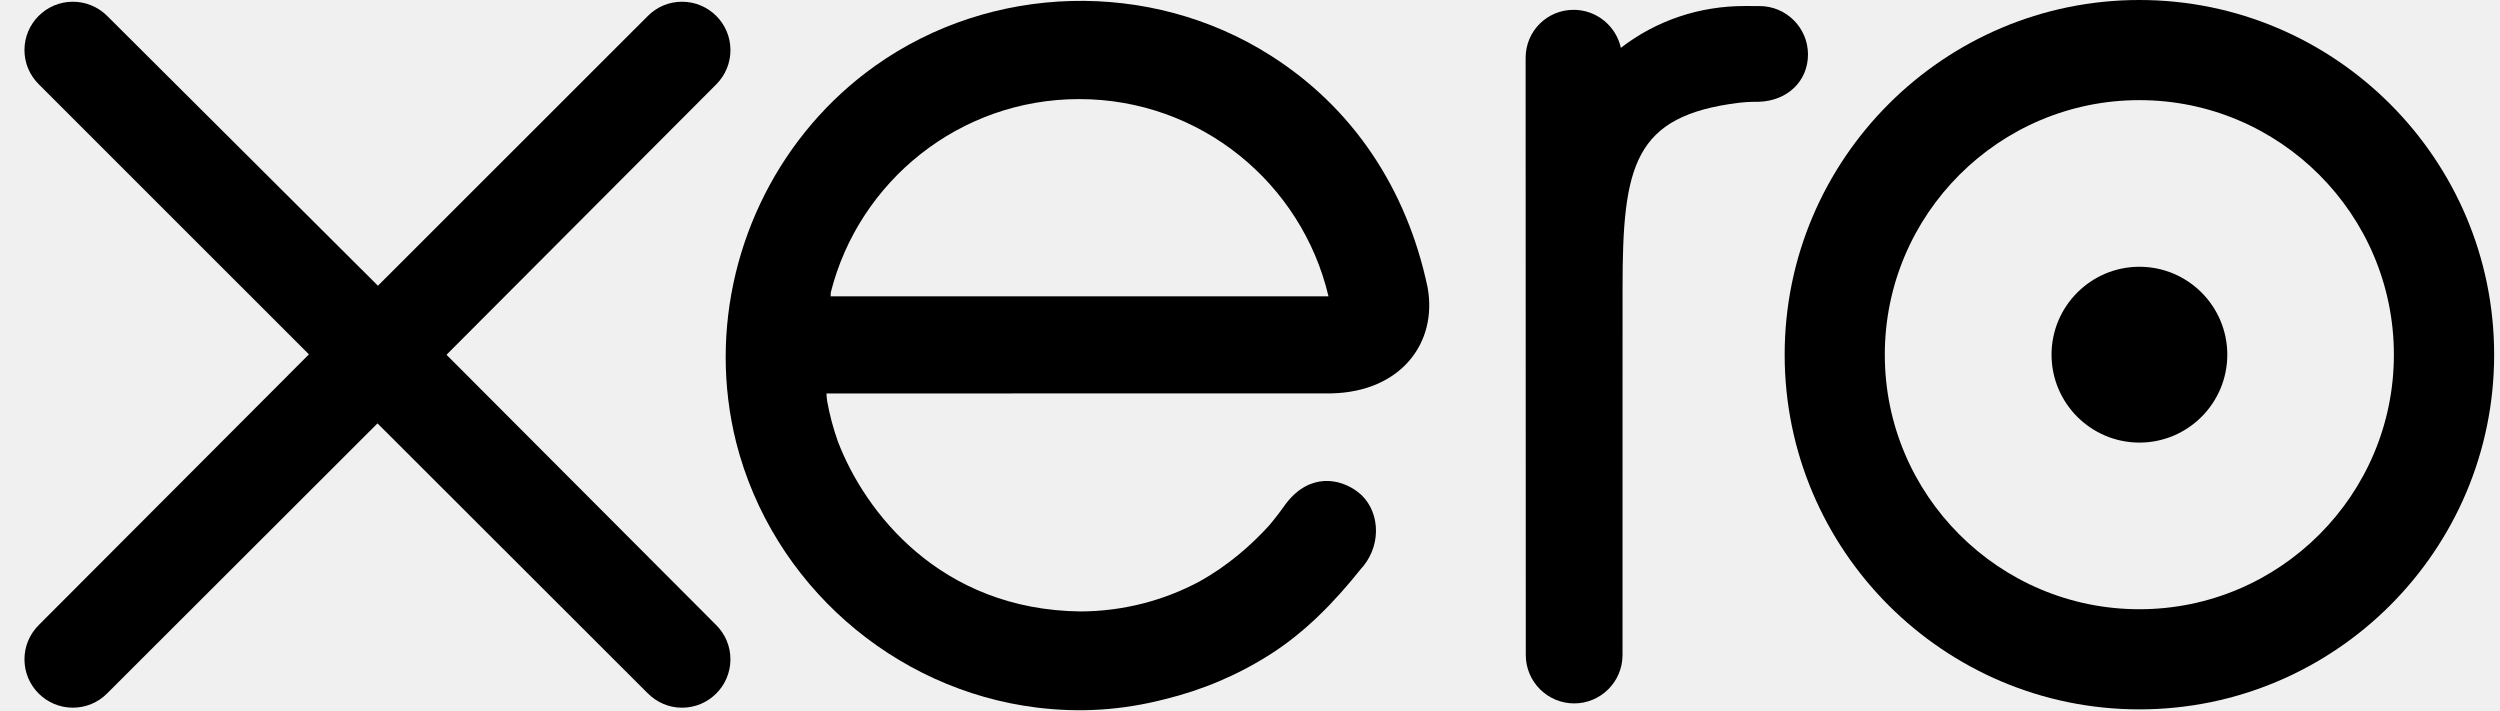
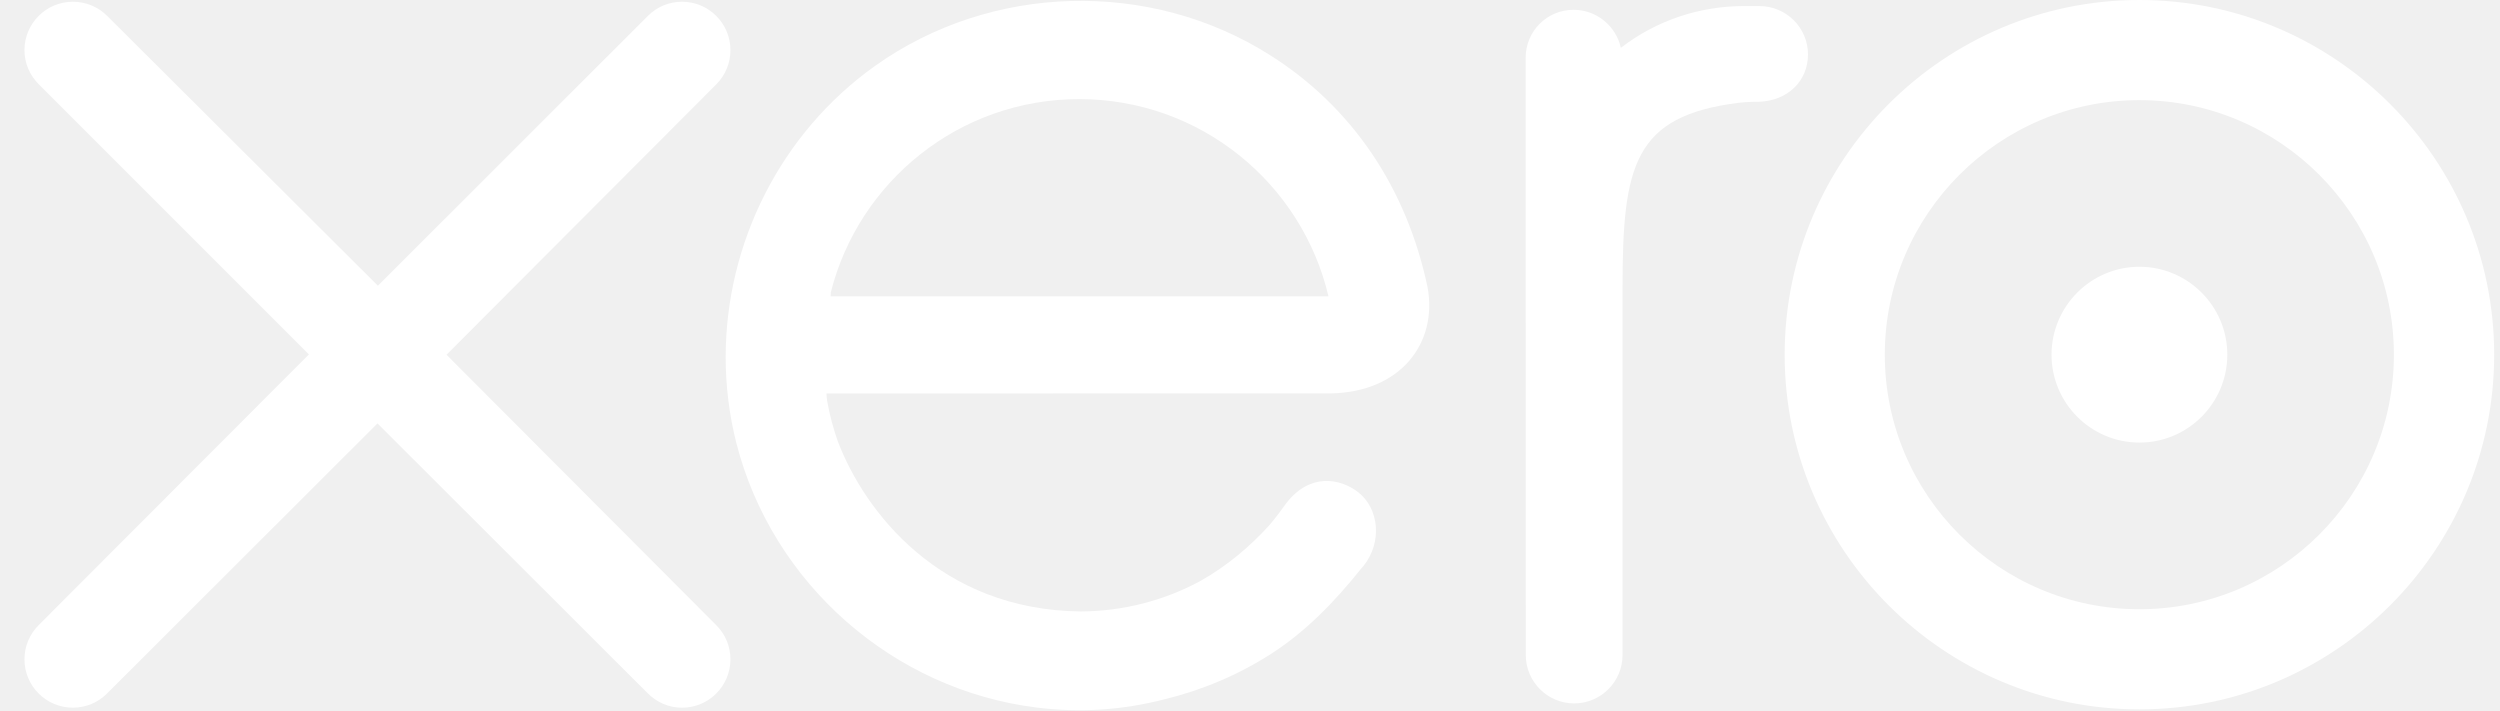
- <svg xmlns="http://www.w3.org/2000/svg" width="88" height="25" viewBox="0 0 88 25" fill="none">
-   <path d="M15.717 12.488L25.221 2.961C25.536 2.64 25.712 2.215 25.712 1.764C25.712 0.824 24.948 0.061 24.008 0.061C23.55 0.061 23.121 0.24 22.798 0.568C22.797 0.57 13.303 10.058 13.303 10.058L3.766 0.554C3.443 0.236 3.016 0.061 2.564 0.061C1.625 0.061 0.861 0.824 0.861 1.762C0.861 2.22 1.044 2.65 1.372 2.974L10.874 12.474L1.377 21.989C1.043 22.318 0.861 22.749 0.861 23.209C0.861 24.148 1.625 24.91 2.564 24.91C3.017 24.91 3.445 24.734 3.766 24.413L13.288 14.903L22.774 24.378C23.111 24.726 23.545 24.911 24.008 24.911C24.947 24.911 25.711 24.148 25.711 23.209C25.711 22.755 25.535 22.329 25.215 22.008L15.717 12.488Z" fill="black" />
-   <path d="M72.214 12.485C72.214 14.191 73.601 15.579 75.309 15.579C77.014 15.579 78.401 14.191 78.401 12.485C78.401 10.778 77.014 9.39 75.309 9.39C73.601 9.39 72.214 10.778 72.214 12.485Z" fill="black" />
-   <path d="M66.345 12.486C66.345 7.545 70.365 3.525 75.306 3.525C80.245 3.525 84.265 7.545 84.265 12.486C84.265 17.426 80.245 21.445 75.306 21.445C70.365 21.445 66.345 17.426 66.345 12.486ZM62.82 12.486C62.82 19.37 68.421 24.97 75.306 24.97C82.191 24.97 87.794 19.37 87.794 12.486C87.794 5.602 82.191 -0 75.306 -0C68.421 -0 62.82 5.602 62.82 12.486Z" fill="black" />
-   <path d="M61.934 0.213L61.41 0.212C59.837 0.212 58.32 0.708 57.054 1.684C56.887 0.92 56.204 0.346 55.391 0.346C54.455 0.346 53.704 1.096 53.702 2.034C53.702 2.037 53.708 23.063 53.708 23.063C53.71 23.999 54.474 24.76 55.411 24.76C56.347 24.76 57.111 23.999 57.113 23.061C57.113 23.056 57.114 10.13 57.114 10.13C57.114 5.821 57.508 4.08 61.2 3.619C61.541 3.576 61.912 3.583 61.913 3.583C62.924 3.548 63.641 2.854 63.641 1.916C63.641 0.977 62.875 0.213 61.934 0.213Z" fill="black" />
-   <path d="M29.239 10.431C29.239 10.384 29.243 10.336 29.245 10.288C30.233 6.38 33.773 3.488 37.987 3.488C42.253 3.488 45.825 6.451 46.763 10.431H29.239ZM50.25 10.109C49.516 6.635 47.614 3.782 44.718 1.949C40.484 -0.739 34.894 -0.59 30.805 2.318C27.47 4.691 25.544 8.573 25.544 12.571C25.544 13.574 25.665 14.586 25.916 15.582C27.176 20.537 31.435 24.287 36.513 24.909C38.02 25.091 39.487 25.004 41.006 24.611C42.311 24.293 43.574 23.764 44.737 23.018C45.945 22.242 46.954 21.218 47.931 19.992C47.951 19.97 47.971 19.95 47.991 19.926C48.669 19.085 48.543 17.889 47.798 17.318C47.169 16.836 46.114 16.641 45.284 17.704C45.105 17.958 44.906 18.22 44.687 18.482C44.027 19.211 43.208 19.918 42.226 20.466C40.977 21.134 39.553 21.515 38.04 21.523C33.088 21.468 30.437 18.011 29.495 15.544C29.33 15.083 29.203 14.605 29.115 14.113C29.103 14.021 29.095 13.932 29.091 13.85C30.115 13.85 46.864 13.847 46.864 13.847C49.301 13.796 50.612 12.076 50.25 10.109Z" fill="black" />
+ <svg xmlns="http://www.w3.org/2000/svg" preserveAspectRatio="xMidYMid meet" width="100%" height="100%" overflow="visible" style="display: block;" viewBox="0 0 70.4 20" fill="none">
+   <g id="xero.svg" clip-path="url(#clip0_0_12)">
+     <path id="Vector" d="M12.574 9.99L20.177 2.369C20.429 2.112 20.569 1.772 20.569 1.411C20.569 0.659 19.958 0.049 19.206 0.049C18.84 0.049 18.497 0.192 18.238 0.454C18.237 0.456 10.642 8.046 10.642 8.046L3.013 0.443C2.755 0.189 2.413 0.049 2.051 0.049C1.3 0.049 0.689 0.659 0.689 1.41C0.689 1.776 0.835 2.12 1.098 2.379L8.699 9.98L1.101 17.591C0.834 17.854 0.689 18.199 0.689 18.567C0.689 19.319 1.3 19.928 2.051 19.928C2.414 19.928 2.756 19.787 3.013 19.53L10.63 11.923L18.22 19.503C18.489 19.781 18.836 19.929 19.206 19.929C19.957 19.929 20.569 19.319 20.569 18.567C20.569 18.204 20.428 17.863 20.172 17.607L12.574 9.99Z" fill="white" />
+     <path id="Vector_2" d="M57.771 9.988C57.771 11.353 58.881 12.463 60.247 12.463C61.611 12.463 62.721 11.353 62.721 9.988C62.721 8.623 61.611 7.512 60.247 7.512C58.881 7.512 57.771 8.623 57.771 9.988Z" fill="white" />
+     <path id="Vector_3" d="M53.076 9.989C53.076 6.036 56.292 2.82 60.245 2.82C64.196 2.82 67.412 6.036 67.412 9.989C67.412 13.941 64.196 17.156 60.245 17.156C56.292 17.156 53.076 13.941 53.076 9.989ZM50.256 9.989C50.256 15.496 54.737 19.976 60.245 19.976C65.752 19.976 70.236 15.496 70.236 9.989C70.236 4.481 65.752 -0 60.245 -0C54.737 -0 50.256 4.481 50.256 9.989Z" fill="white" />
+     <path id="Vector_4" d="M49.547 0.171L49.128 0.17C47.87 0.17 46.656 0.566 45.643 1.347C45.509 0.736 44.963 0.276 44.312 0.276C43.564 0.276 42.964 0.876 42.962 1.627C42.962 1.63 42.966 18.45 42.966 18.45C42.968 19.199 43.579 19.808 44.328 19.808C45.078 19.808 45.688 19.199 45.691 18.449C45.691 18.445 45.691 8.104 45.691 8.104C45.691 4.657 46.006 3.264 48.96 2.895C49.233 2.861 49.531 2.866 49.531 2.866C50.339 2.839 50.913 2.283 50.913 1.533C50.913 0.782 50.3 0.171 49.547 0.171Z" fill="white" />
+     <path id="Vector_5" d="M23.391 8.345C23.391 8.307 23.394 8.269 23.396 8.23C24.187 5.104 27.018 2.791 30.39 2.791C33.803 2.791 36.66 5.161 37.41 8.345H23.391ZM40.2 8.087C39.613 5.308 38.091 3.025 35.774 1.559C32.388 -0.591 27.915 -0.472 24.644 1.854C21.976 3.753 20.435 6.858 20.435 10.057C20.435 10.859 20.532 11.669 20.733 12.466C21.741 16.429 25.148 19.43 29.211 19.927C30.416 20.073 31.59 20.003 32.805 19.689C33.849 19.434 34.859 19.011 35.79 18.415C36.756 17.793 37.563 16.974 38.345 15.994C38.361 15.976 38.377 15.96 38.393 15.941C38.935 15.268 38.835 14.311 38.238 13.854C37.735 13.469 36.891 13.313 36.227 14.163C36.084 14.367 35.925 14.576 35.749 14.785C35.221 15.369 34.566 15.934 33.781 16.373C32.782 16.907 31.643 17.212 30.432 17.219C26.47 17.175 24.35 14.409 23.596 12.435C23.464 12.066 23.363 11.684 23.292 11.29C23.282 11.216 23.276 11.145 23.273 11.08C24.092 11.08 37.491 11.078 37.491 11.078C39.441 11.037 40.49 9.661 40.2 8.087Z" fill="white" />
+   </g>
+   <defs>
+     <clipPath id="clip0_0_12">
+       <rect width="70.4" height="20" fill="white" />
+     </clipPath>
+   </defs>
</svg>
